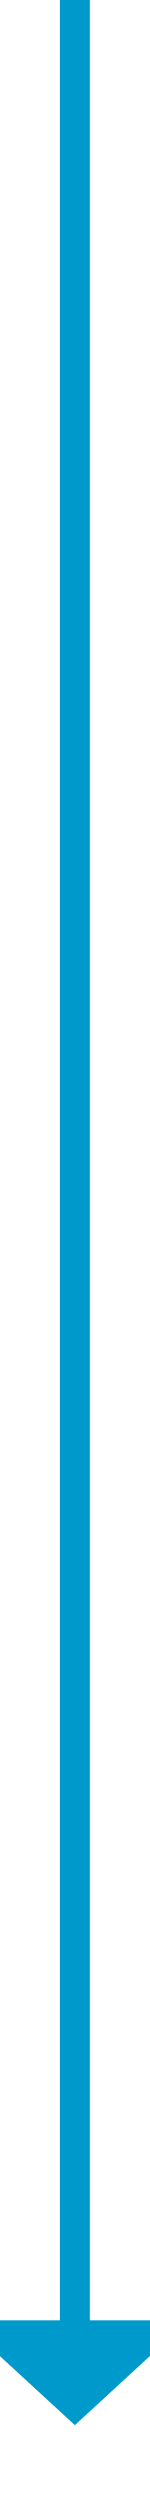
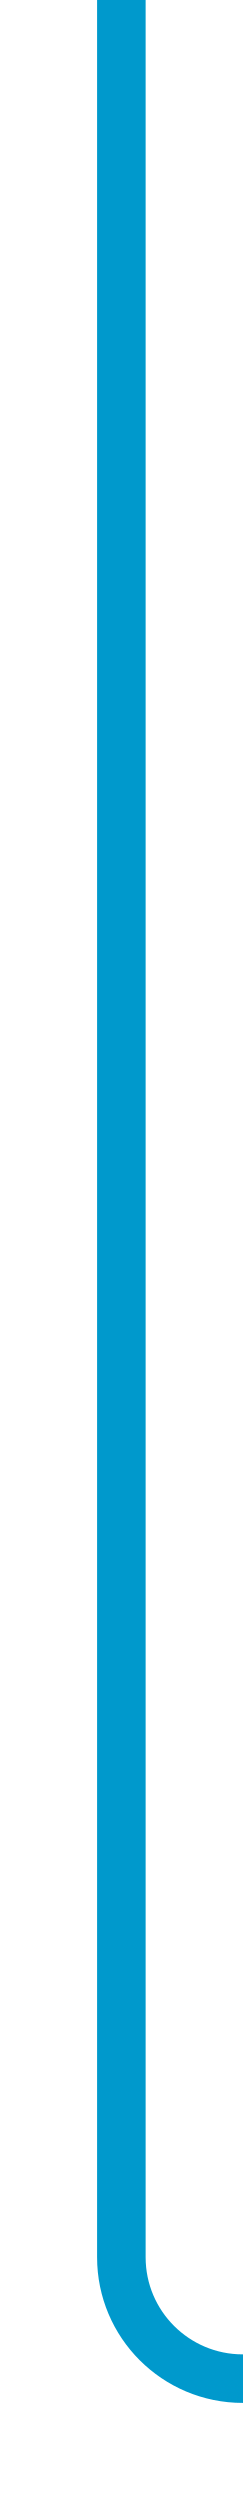
- <svg xmlns="http://www.w3.org/2000/svg" version="1.1" width="10px" height="167px" preserveAspectRatio="xMidYMin meet" viewBox="457 413  8 167">
-   <path d="M 461 413  L 461 569  " stroke-width="2" stroke="#0099cc" fill="none" />
-   <path d="M 453.4 568  L 461 575  L 468.6 568  L 453.4 568  Z " fill-rule="nonzero" fill="#0099cc" stroke="none" />
+ <svg xmlns="http://www.w3.org/2000/svg" version="1.1" width="10px" height="103px" preserveAspectRatio="xMidYMin meet" viewBox="209 285  8 103">
+   <path d="M 213 285  L 213 378  A 5 5 0 0 0 218 383 L 405 383  " stroke-width="2" stroke="#0099cc" fill="none" />
+   <path d="M 404 390.6  L 411 383  L 404 375.4  L 404 390.6  Z " fill-rule="nonzero" fill="#0099cc" stroke="none" />
</svg>
